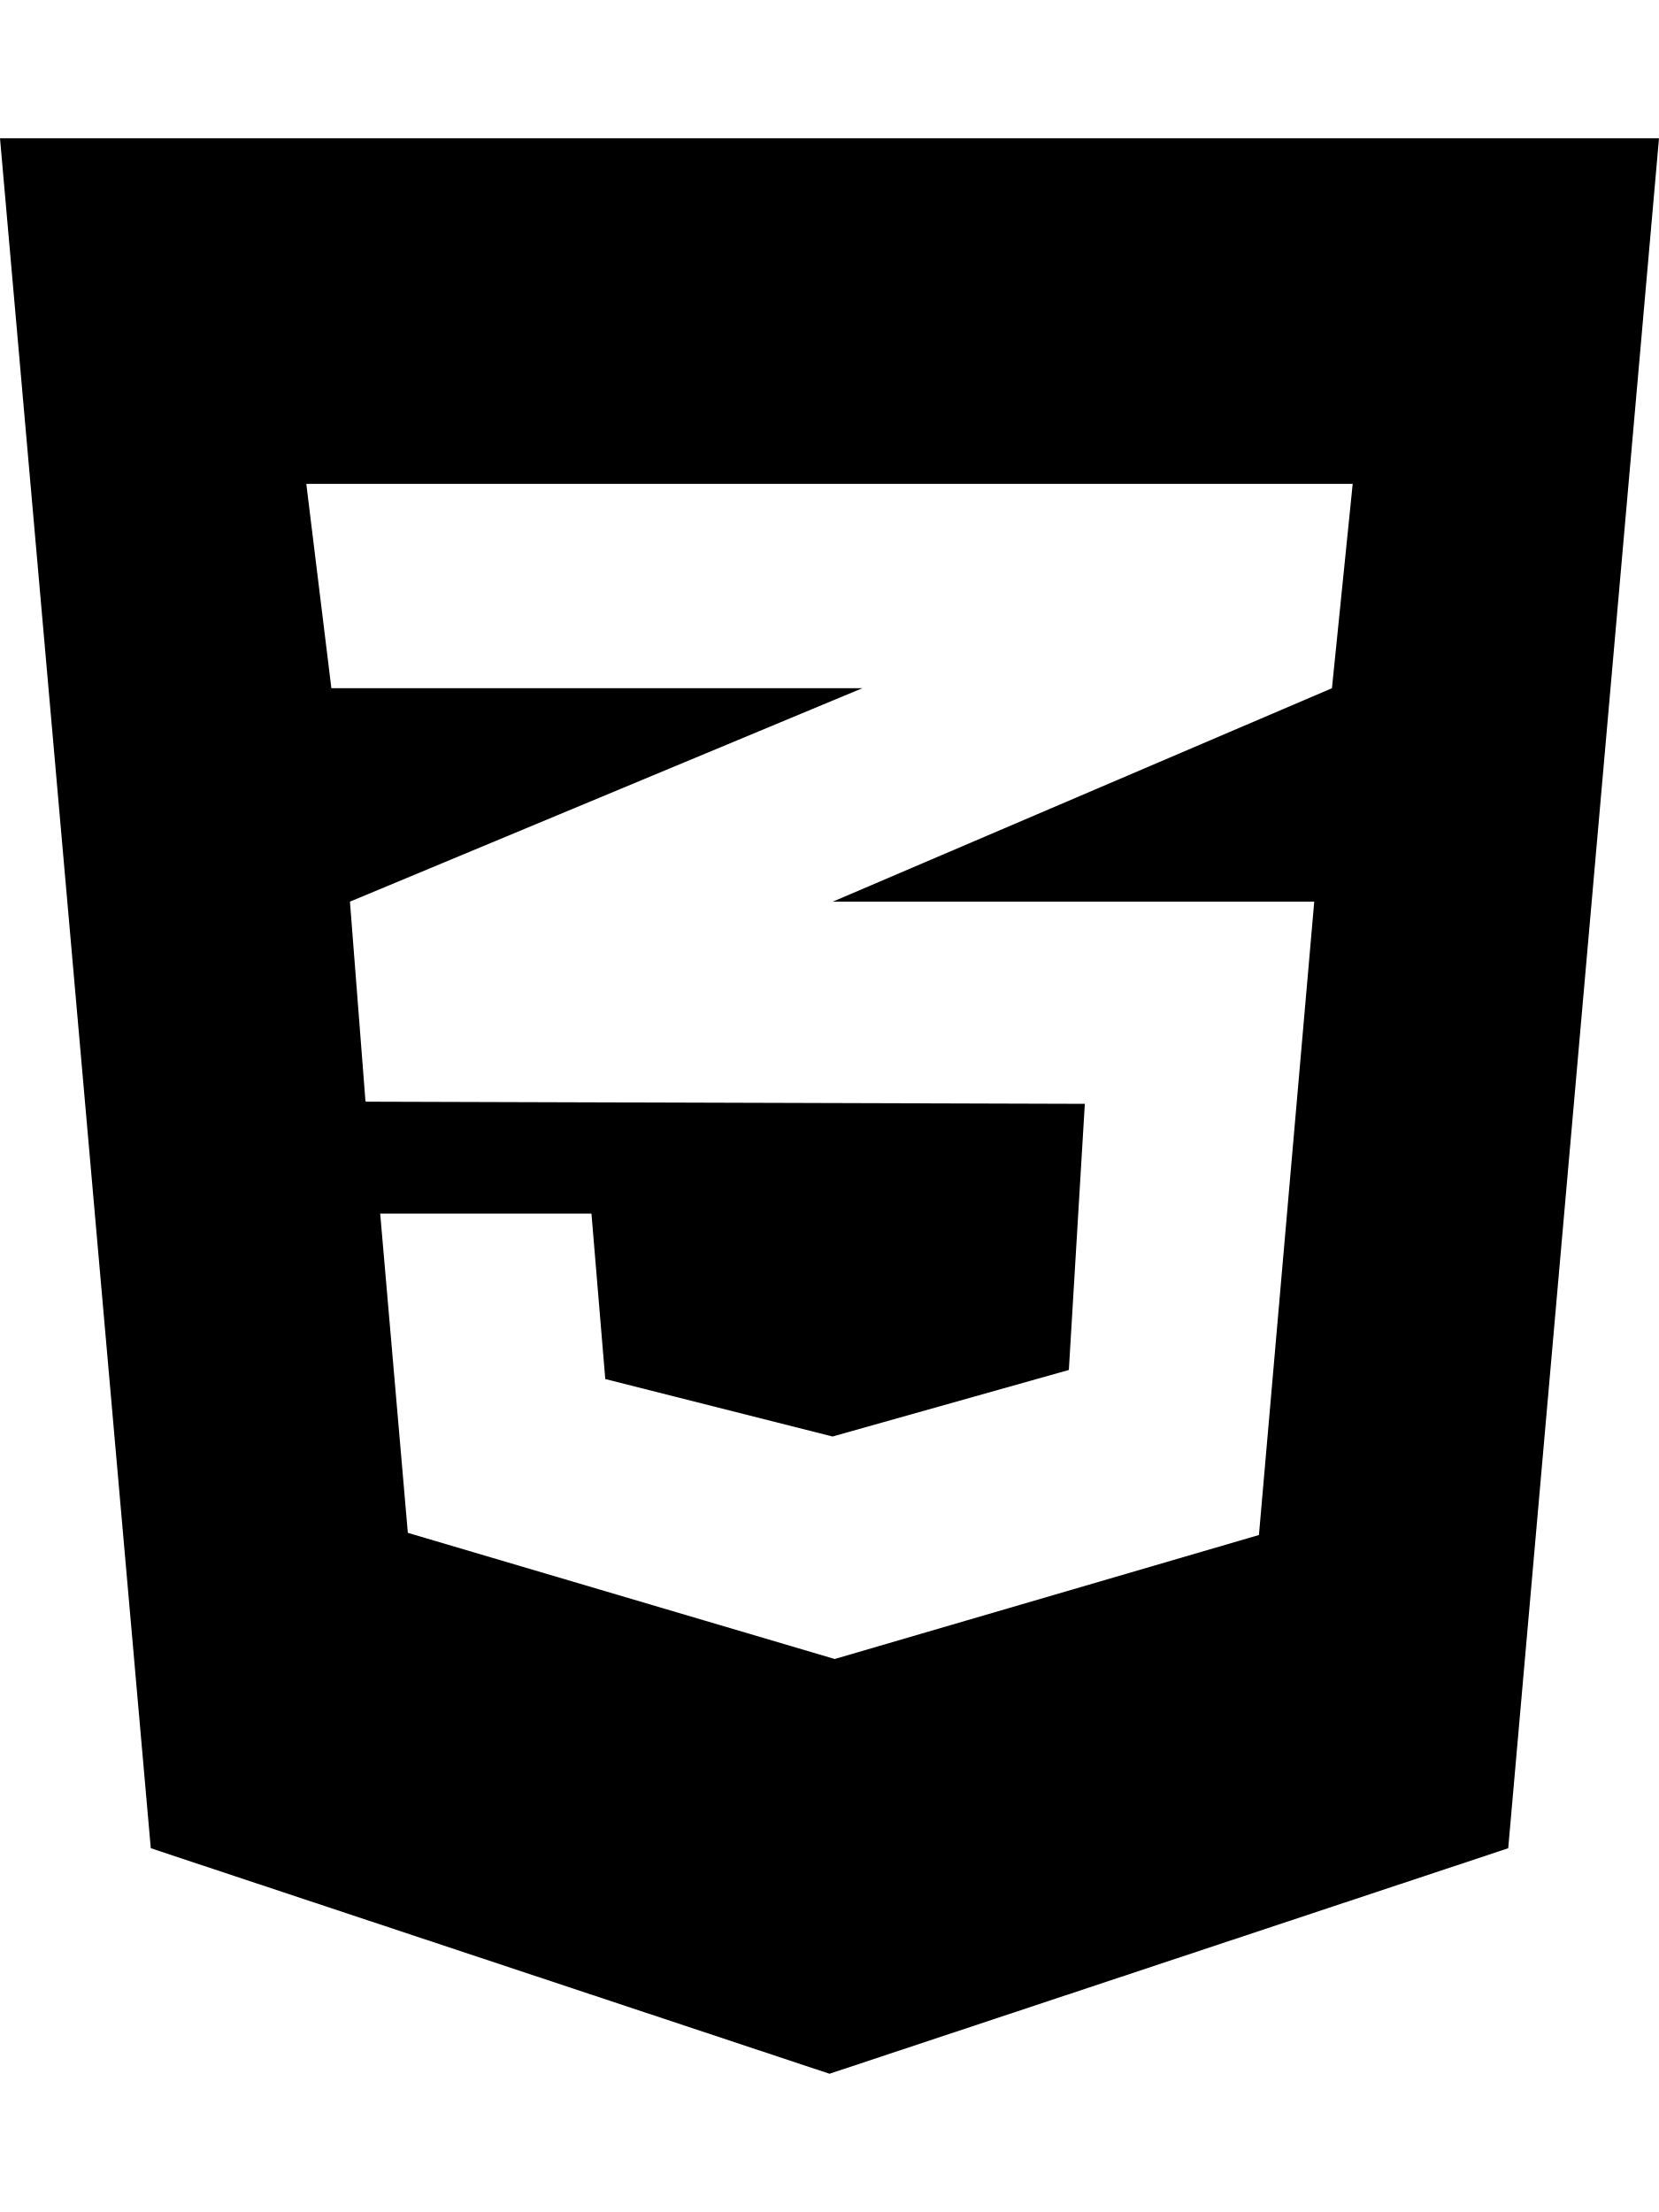
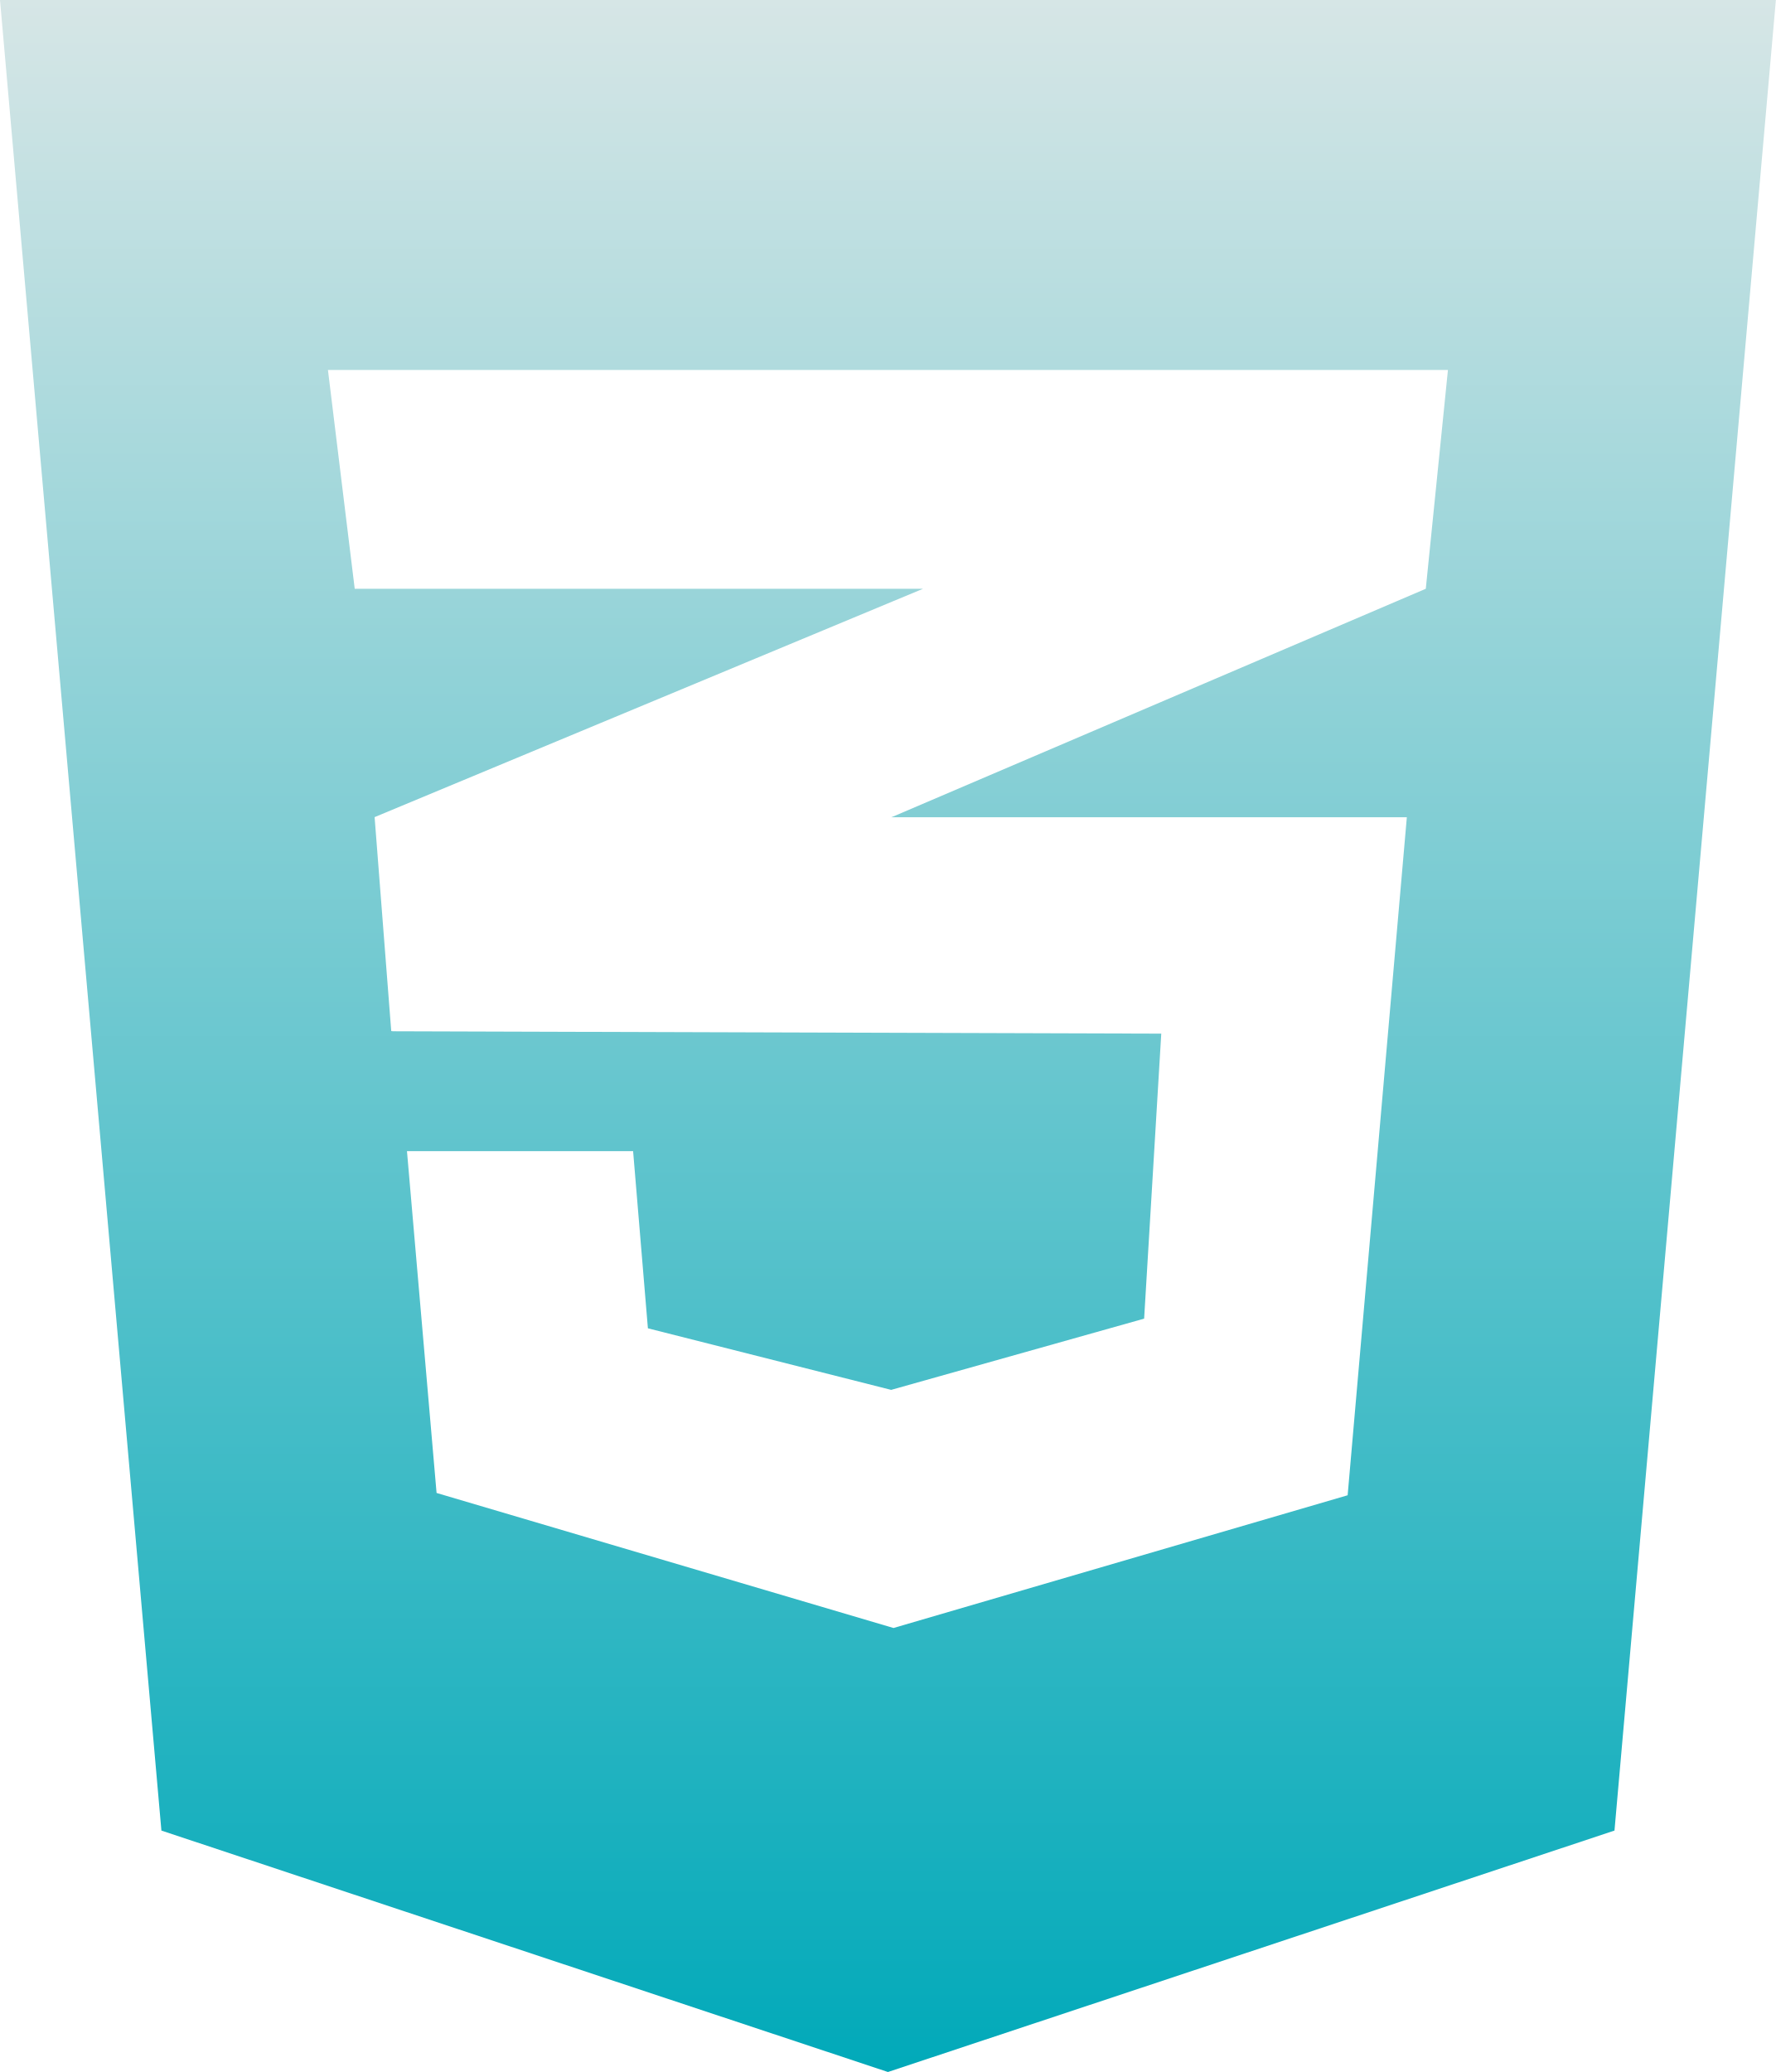
- <svg xmlns="http://www.w3.org/2000/svg" aria-hidden="true" focusable="false" data-prefix="fab" data-icon="css3-alt" class="svg-inline--fa fa-css3-alt fa-w-12" role="img" viewBox="0 0 384 512">
-   <path fill="currentColor" d="M0 32l34.9 395.8L192 480l157.1-52.2L384 32H0zm313.1 80l-4.8 47.3L193 208.6l-.3.1h111.5l-12.8 146.6-98.2 28.7-98.8-29.2-6.4-73.9h48.9l3.2 38.3 52.6 13.3 54.7-15.4 3.7-61.6-166.3-.5v-.1l-.2.1-3.6-46.3L193.1 162l6.5-2.7H76.7L70.9 112h242.2z" />
+ <svg xmlns="http://www.w3.org/2000/svg" width="150" height="175" viewBox="0 0 150 175">
+   <defs>
+     <linearGradient id="linear-gradient" x1="0.5" x2="0.5" y2="1" gradientUnits="objectBoundingBox">
+       <stop offset="0" stop-color="#d7e6e6" />
+       <stop offset="1" stop-color="#00a9b9" />
+     </linearGradient>
+   </defs>
+   <path id="css3-alt-brands" d="M0,32,13.633,186.609,75,207l61.367-20.391L150,32ZM122.3,63.25,120.43,81.727,75.391,100.984l-.117.039h43.555l-5,57.266L75.469,169.5,36.875,158.094l-2.5-28.867h19.1l1.25,14.961,20.547,5.2,21.367-6.016L98.086,119.3l-64.961-.2v-.039l-.078.039-1.406-18.086L75.43,82.781l2.539-1.055H29.961L27.7,63.25Z" transform="translate(0 -32)" fill="url(#linear-gradient)" />
</svg>
